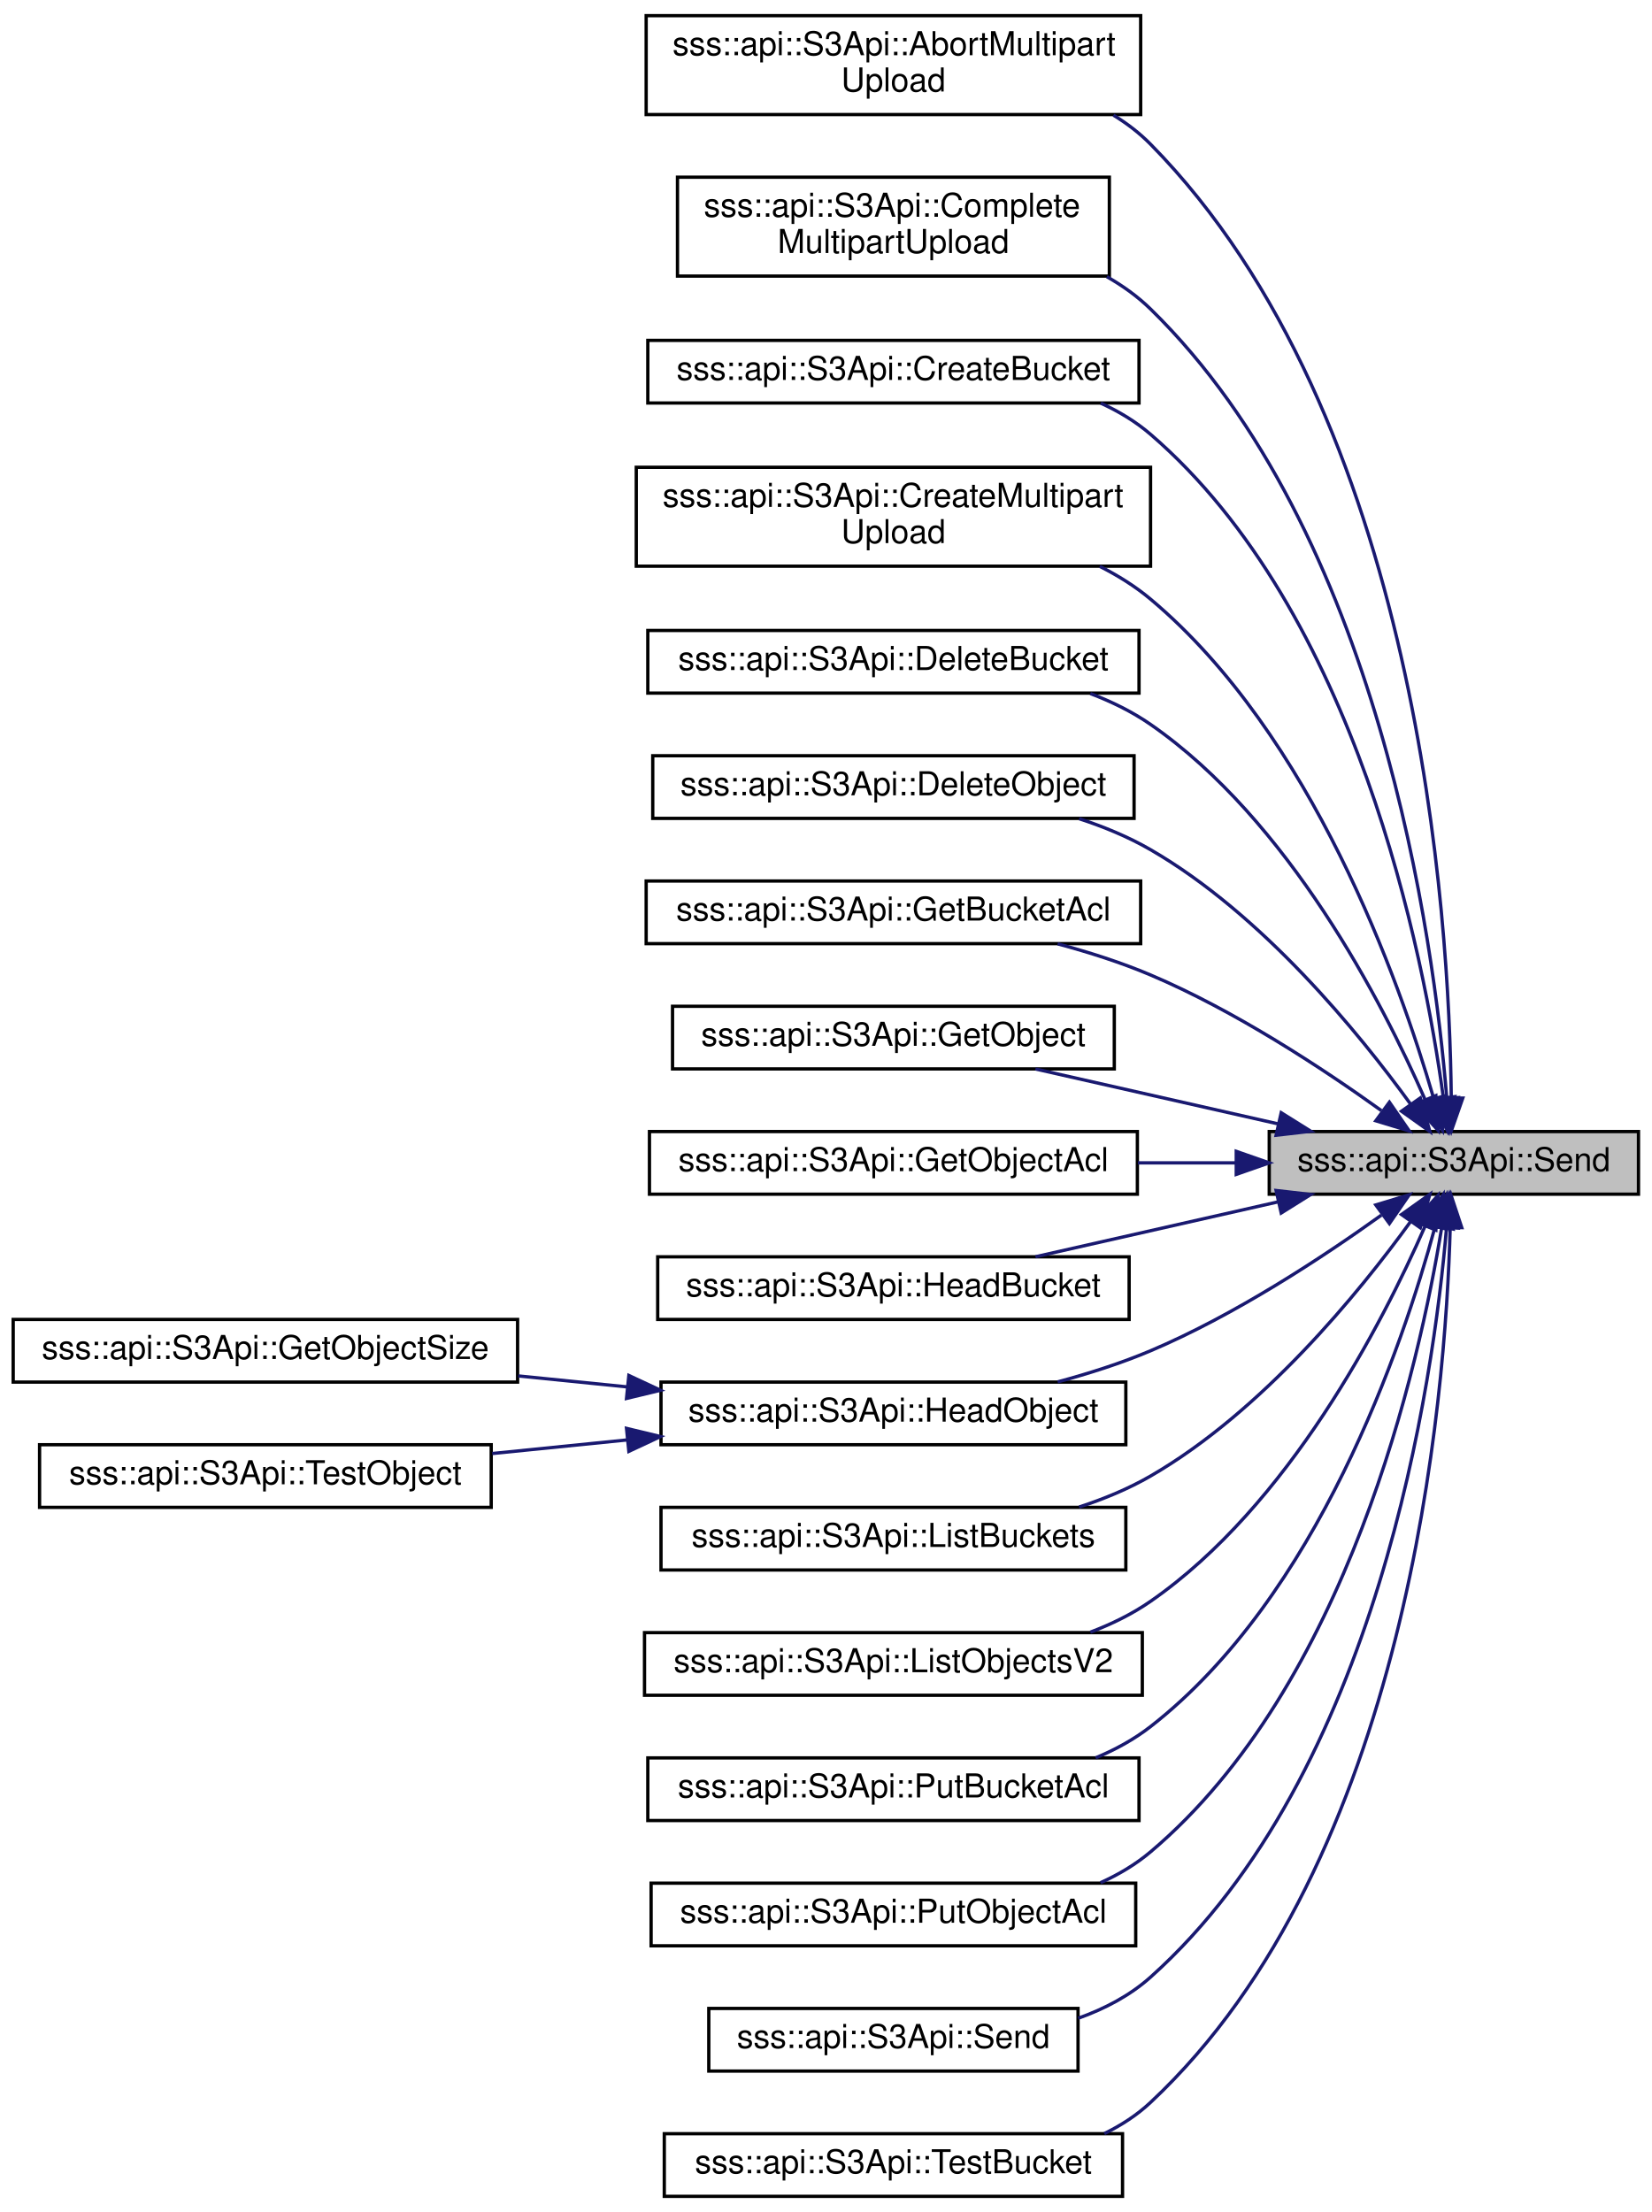
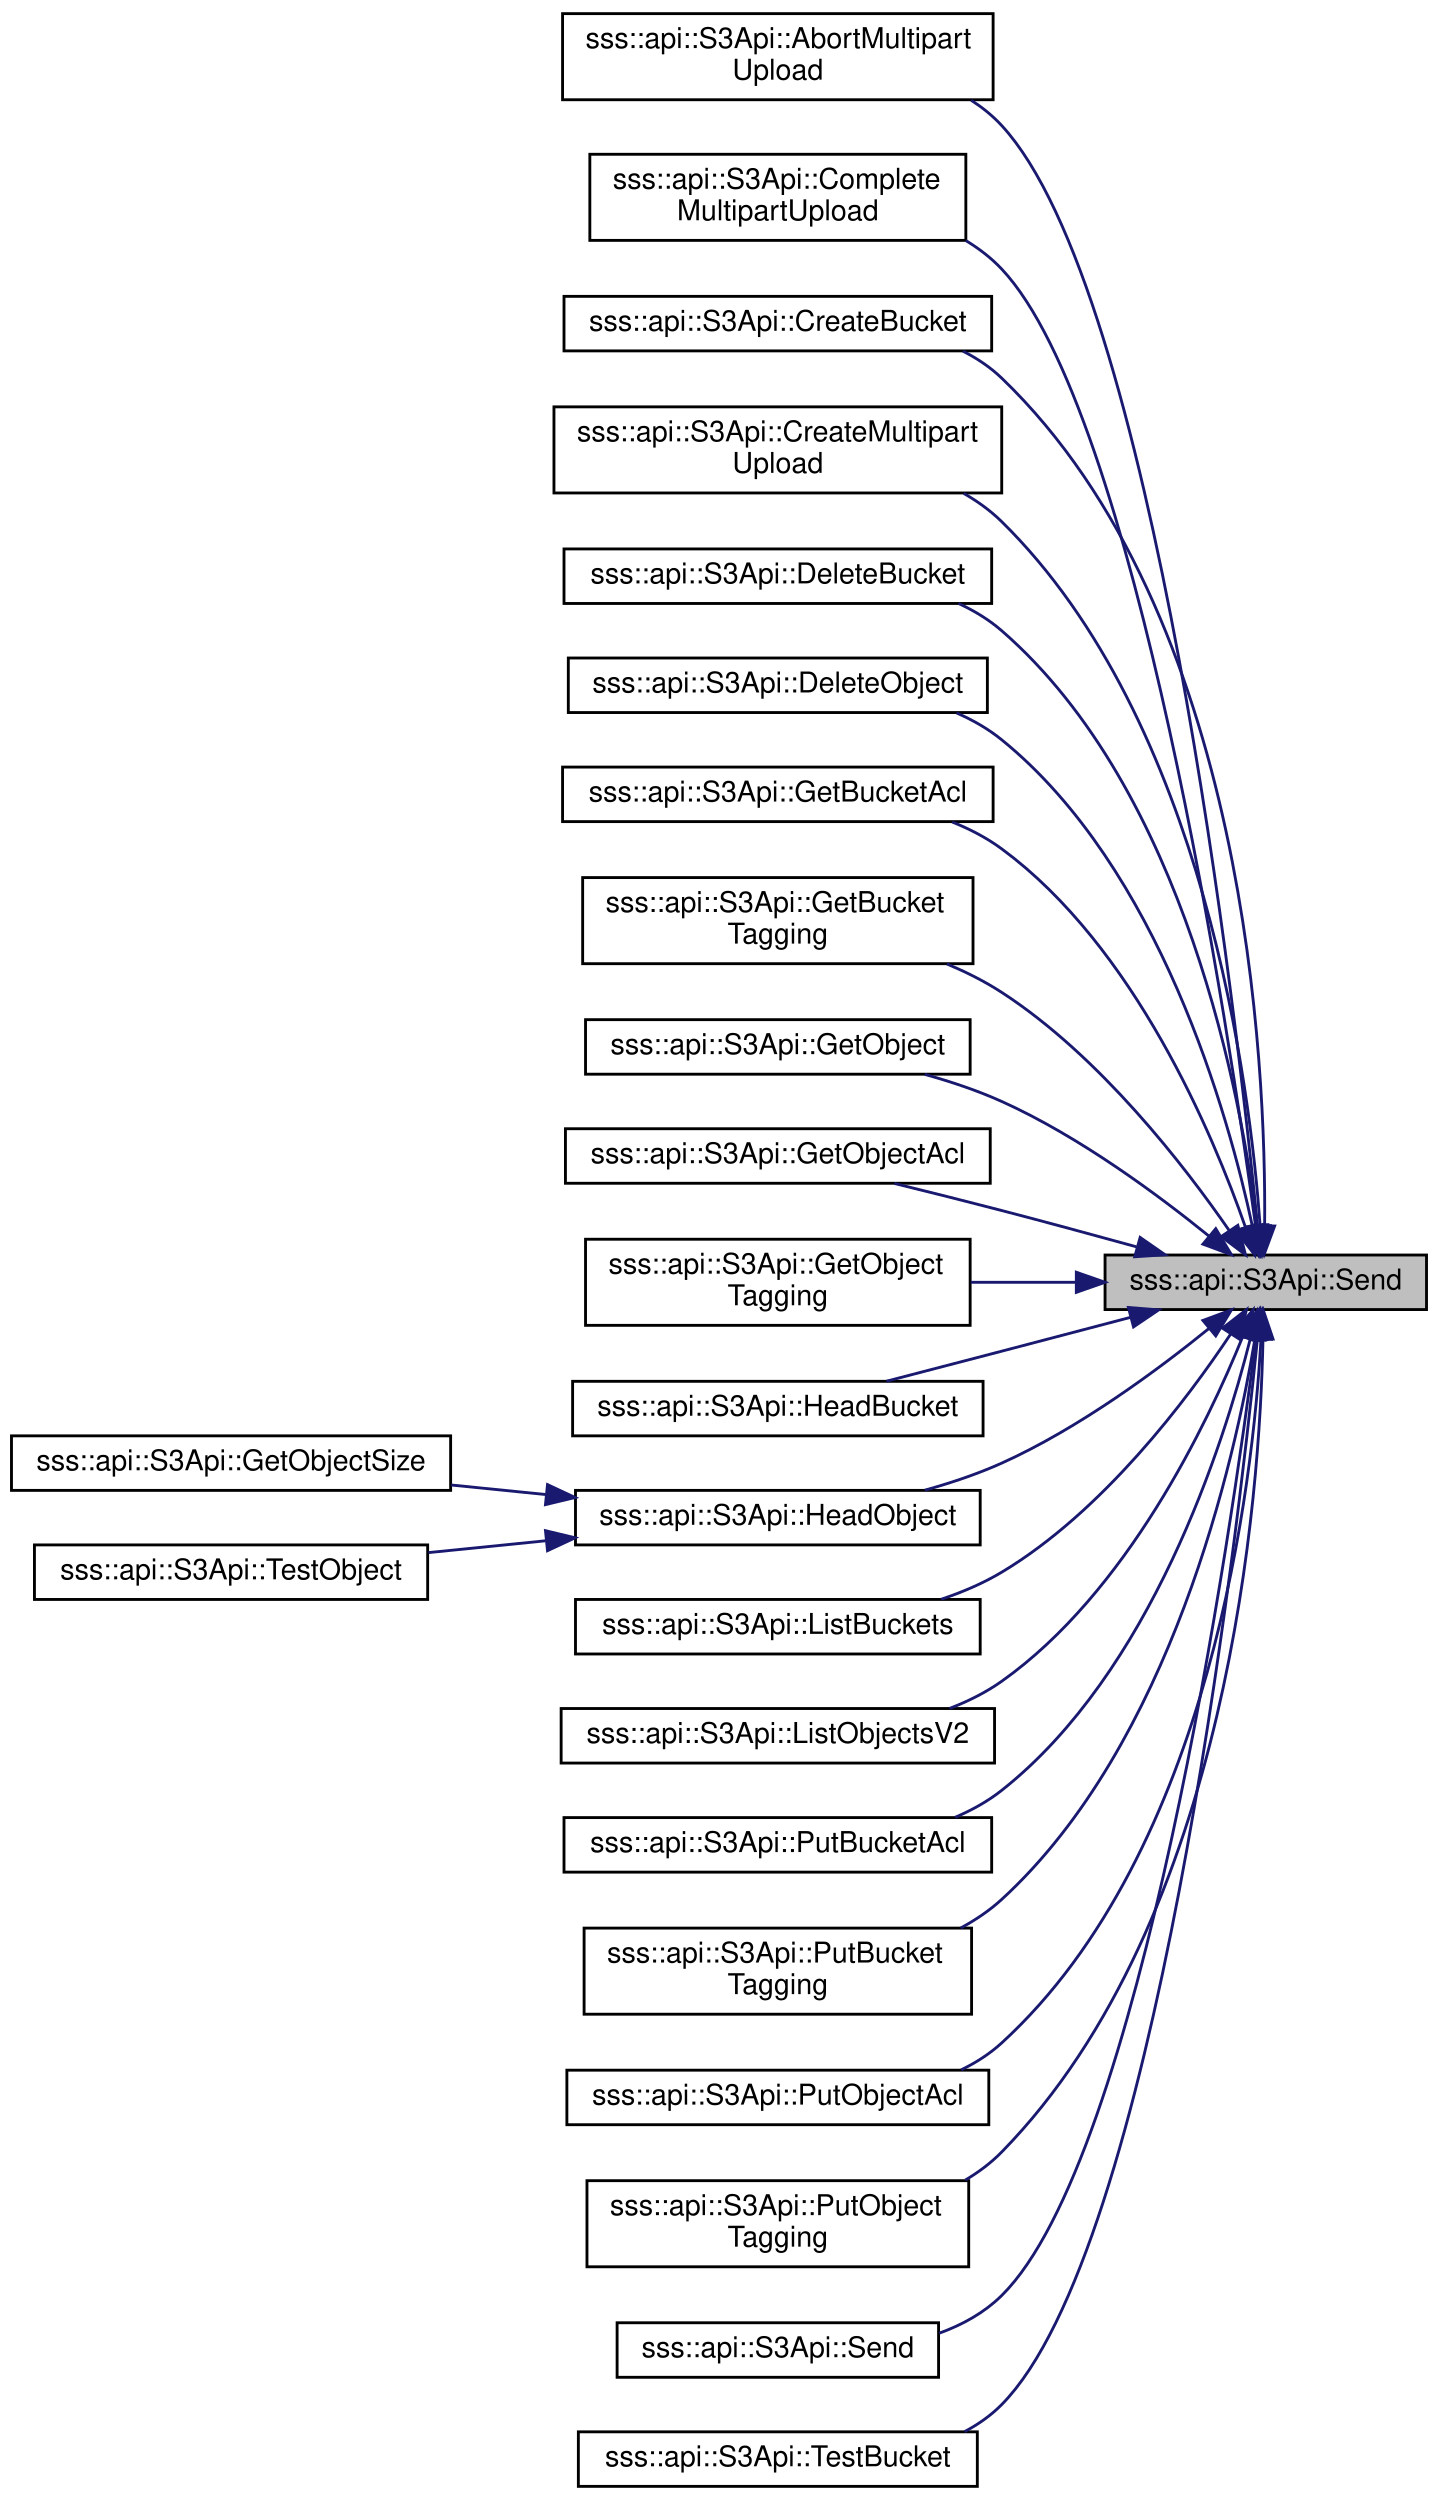
- <svg xmlns="http://www.w3.org/2000/svg" xmlns:xlink="http://www.w3.org/1999/xlink" width="501pt" height="671pt" viewBox="0.00 0.00 501.00 670.50">
-   <g id="graph0" class="graph" transform="scale(1 1) rotate(0) translate(4 666.5)">
+ <svg xmlns="http://www.w3.org/2000/svg" xmlns:xlink="http://www.w3.org/1999/xlink" width="501pt" height="871pt" viewBox="0.00 0.00 501.00 870.50">
+   <g id="graph0" class="graph" transform="scale(1 1) rotate(0) translate(4 866.5)">
    <g id="node1" class="node">
      <g id="a_node1">
        <a xlink:title="Send request.">
-           <polygon fill="#bfbfbf" stroke="black" points="381,-304.5 381,-323.5 493,-323.5 493,-304.5 381,-304.5" />
-           <text text-anchor="middle" x="437" y="-311.5" font-family="Helvetica,sans-Serif" font-size="10.00">sss::api::S3Api::Send</text>
+           <polygon fill="#bfbfbf" stroke="black" points="381,-410.5 381,-429.5 493,-429.5 493,-410.5 381,-410.5" />
+           <text text-anchor="middle" x="437" y="-417.5" font-family="Helvetica,sans-Serif" font-size="10.00">sss::api::S3Api::Send</text>
        </a>
      </g>
    </g>
    <g id="node2" class="node">
      <g id="a_node2">
        <a xlink:href="classsss_1_1api_1_1S3Api.html#a4ea265566c3c4335ec01201cdc4410c6" target="_top" xlink:title="Abort multipart upload.">
-           <polygon fill="none" stroke="black" points="192,-632 192,-662 342,-662 342,-632 192,-632" />
-           <text text-anchor="start" x="200" y="-650" font-family="Helvetica,sans-Serif" font-size="10.00">sss::api::S3Api::AbortMultipart</text>
-           <text text-anchor="middle" x="267" y="-639" font-family="Helvetica,sans-Serif" font-size="10.00">Upload</text>
+           <polygon fill="none" stroke="black" points="192,-832 192,-862 342,-862 342,-832 192,-832" />
+           <text text-anchor="start" x="200" y="-850" font-family="Helvetica,sans-Serif" font-size="10.00">sss::api::S3Api::AbortMultipart</text>
+           <text text-anchor="middle" x="267" y="-839" font-family="Helvetica,sans-Serif" font-size="10.00">Upload</text>
        </a>
      </g>
    </g>
    <g id="edge1" class="edge">
-       <path fill="none" stroke="midnightblue" d="M436.21,-333.96C435.65,-388.28 426.51,-540.2 345,-623 341.66,-626.39 337.85,-629.31 333.75,-631.81" />
-       <polygon fill="midnightblue" stroke="midnightblue" points="439.71,-333.65 436.21,-323.65 432.71,-333.65 439.71,-333.65" />
+       <path fill="none" stroke="midnightblue" d="M434.12,-439.88C426.82,-512.96 398.1,-765.46 345,-823 341.87,-826.4 338.26,-829.31 334.36,-831.82" />
+       <polygon fill="midnightblue" stroke="midnightblue" points="437.62,-440.04 435.11,-429.75 430.65,-439.36 437.62,-440.04" />
    </g>
    <g id="node3" class="node">
      <g id="a_node3">
        <a xlink:href="classsss_1_1api_1_1S3Api.html#a98f999a216121118dd569c7ef0c28ff3" target="_top" xlink:title="Complete multipart upload.">
-           <polygon fill="none" stroke="black" points="201.5,-583 201.5,-613 332.5,-613 332.5,-583 201.5,-583" />
-           <text text-anchor="start" x="209.5" y="-601" font-family="Helvetica,sans-Serif" font-size="10.00">sss::api::S3Api::Complete</text>
-           <text text-anchor="middle" x="267" y="-590" font-family="Helvetica,sans-Serif" font-size="10.00">MultipartUpload</text>
+           <polygon fill="none" stroke="black" points="201.5,-783 201.5,-813 332.5,-813 332.5,-783 201.5,-783" />
+           <text text-anchor="start" x="209.5" y="-801" font-family="Helvetica,sans-Serif" font-size="10.00">sss::api::S3Api::Complete</text>
+           <text text-anchor="middle" x="267" y="-790" font-family="Helvetica,sans-Serif" font-size="10.00">MultipartUpload</text>
        </a>
      </g>
    </g>
    <g id="edge2" class="edge">
-       <path fill="none" stroke="midnightblue" d="M434.83,-333.84C430.92,-381.86 414.31,-505.33 345,-573 341.08,-576.83 336.56,-580.07 331.73,-582.82" />
-       <polygon fill="midnightblue" stroke="midnightblue" points="438.34,-333.8 435.56,-323.58 431.36,-333.31 438.34,-333.8" />
+       <path fill="none" stroke="midnightblue" d="M433.46,-439.51C424.42,-506.12 391.82,-723.2 345,-773 341.34,-776.89 337.07,-780.18 332.46,-782.95" />
+       <polygon fill="midnightblue" stroke="midnightblue" points="436.94,-439.9 434.79,-429.52 430,-438.97 436.94,-439.9" />
    </g>
    <g id="node4" class="node">
      <g id="a_node4">
        <a xlink:href="classsss_1_1api_1_1S3Api.html#ad890bd1ecfc978df24b2c3ed641e4081" target="_top" xlink:title="Create bucket.">
-           <polygon fill="none" stroke="black" points="192.5,-544.5 192.5,-563.5 341.5,-563.5 341.5,-544.5 192.5,-544.5" />
-           <text text-anchor="middle" x="267" y="-551.5" font-family="Helvetica,sans-Serif" font-size="10.00">sss::api::S3Api::CreateBucket</text>
+           <polygon fill="none" stroke="black" points="192.5,-744.5 192.5,-763.5 341.5,-763.5 341.5,-744.5 192.5,-744.5" />
+           <text text-anchor="middle" x="267" y="-751.5" font-family="Helvetica,sans-Serif" font-size="10.00">sss::api::S3Api::CreateBucket</text>
        </a>
      </g>
    </g>
    <g id="edge3" class="edge">
-       <path fill="none" stroke="midnightblue" d="M433.8,-333.84C427.89,-377.25 407.63,-481.06 345,-535 340.51,-538.86 335.36,-541.97 329.9,-544.45" />
-       <polygon fill="midnightblue" stroke="midnightblue" points="437.29,-334.09 435.06,-323.73 430.35,-333.22 437.29,-334.09" />
+       <path fill="none" stroke="midnightblue" d="M436.6,-439.89C437.12,-495.29 430.62,-652.68 345,-735 341.03,-738.82 336.42,-741.91 331.47,-744.4" />
+       <polygon fill="midnightblue" stroke="midnightblue" points="440.09,-439.61 436.41,-429.68 433.1,-439.74 440.09,-439.61" />
    </g>
    <g id="node5" class="node">
      <g id="a_node5">
        <a xlink:href="classsss_1_1api_1_1S3Api.html#a1796fafda3d90a4292a611ce1999433b" target="_top" xlink:title="Create multipart upload.">
-           <polygon fill="none" stroke="black" points="189,-495 189,-525 345,-525 345,-495 189,-495" />
-           <text text-anchor="start" x="197" y="-513" font-family="Helvetica,sans-Serif" font-size="10.00">sss::api::S3Api::CreateMultipart</text>
-           <text text-anchor="middle" x="267" y="-502" font-family="Helvetica,sans-Serif" font-size="10.00">Upload</text>
+           <polygon fill="none" stroke="black" points="189,-695 189,-725 345,-725 345,-695 189,-695" />
+           <text text-anchor="start" x="197" y="-713" font-family="Helvetica,sans-Serif" font-size="10.00">sss::api::S3Api::CreateMultipart</text>
+           <text text-anchor="middle" x="267" y="-702" font-family="Helvetica,sans-Serif" font-size="10.00">Upload</text>
        </a>
      </g>
    </g>
    <g id="edge4" class="edge">
-       <path fill="none" stroke="midnightblue" d="M430.8,-333.83C420.48,-369.33 394.06,-443.86 345,-485 340.37,-488.88 335.12,-492.17 329.6,-494.94" />
-       <polygon fill="midnightblue" stroke="midnightblue" points="434.29,-334.34 433.59,-323.77 427.55,-332.47 434.29,-334.34" />
+       <path fill="none" stroke="midnightblue" d="M435.03,-439.65C431.55,-488.29 415.8,-615.38 345,-685 341.09,-688.84 336.59,-692.1 331.76,-694.85" />
+       <polygon fill="midnightblue" stroke="midnightblue" points="438.53,-439.73 435.65,-429.54 431.54,-439.3 438.53,-439.73" />
    </g>
    <g id="node6" class="node">
      <g id="a_node6">
        <a xlink:href="classsss_1_1api_1_1S3Api.html#a3d63825d1916e4ba3ca13122c7660603" target="_top" xlink:title="Delete bucket.">
-           <polygon fill="none" stroke="black" points="192.5,-456.5 192.5,-475.5 341.5,-475.5 341.5,-456.5 192.5,-456.5" />
-           <text text-anchor="middle" x="267" y="-463.5" font-family="Helvetica,sans-Serif" font-size="10.00">sss::api::S3Api::DeleteBucket</text>
+           <polygon fill="none" stroke="black" points="192.5,-656.5 192.5,-675.5 341.5,-675.5 341.5,-656.5 192.5,-656.5" />
+           <text text-anchor="middle" x="267" y="-663.5" font-family="Helvetica,sans-Serif" font-size="10.00">sss::api::S3Api::DeleteBucket</text>
        </a>
      </g>
    </g>
    <g id="edge5" class="edge">
-       <path fill="none" stroke="midnightblue" d="M428.2,-333.36C415.36,-362.65 386.98,-417.89 345,-447 339.46,-450.84 333.21,-453.91 326.74,-456.36" />
-       <polygon fill="midnightblue" stroke="midnightblue" points="431.55,-334.41 432.22,-323.84 425.1,-331.69 431.55,-334.41" />
+       <path fill="none" stroke="midnightblue" d="M434.08,-439.48C428.68,-483.49 409.25,-591.13 345,-647 340.53,-650.88 335.39,-654 329.93,-656.5" />
+       <polygon fill="midnightblue" stroke="midnightblue" points="437.57,-439.83 435.2,-429.51 430.61,-439.06 437.57,-439.83" />
    </g>
    <g id="node7" class="node">
      <g id="a_node7">
        <a xlink:href="classsss_1_1api_1_1S3Api.html#a14a75f15eb71fbba8639673100768b67" target="_top" xlink:title="Delete object.">
-           <polygon fill="none" stroke="black" points="194,-418.5 194,-437.5 340,-437.5 340,-418.5 194,-418.5" />
-           <text text-anchor="middle" x="267" y="-425.5" font-family="Helvetica,sans-Serif" font-size="10.00">sss::api::S3Api::DeleteObject</text>
+           <polygon fill="none" stroke="black" points="194,-618.5 194,-637.5 340,-637.5 340,-618.5 194,-618.5" />
+           <text text-anchor="middle" x="267" y="-625.5" font-family="Helvetica,sans-Serif" font-size="10.00">sss::api::S3Api::DeleteObject</text>
        </a>
      </g>
    </g>
    <g id="edge6" class="edge">
-       <path fill="none" stroke="midnightblue" d="M423.88,-331.81C408.22,-353.42 378.91,-389.39 345,-409 338.33,-412.86 330.89,-415.94 323.34,-418.4" />
-       <polygon fill="midnightblue" stroke="midnightblue" points="426.83,-333.7 429.73,-323.52 421.11,-329.67 426.83,-333.7" />
+       <path fill="none" stroke="midnightblue" d="M432.32,-439.59C424.02,-478.21 400.07,-564.29 345,-609 340.3,-612.82 334.94,-615.89 329.28,-618.35" />
+       <polygon fill="midnightblue" stroke="midnightblue" points="435.79,-440.12 434.34,-429.63 428.93,-438.73 435.79,-440.12" />
    </g>
    <g id="node8" class="node">
      <g id="a_node8">
        <a xlink:href="classsss_1_1api_1_1S3Api.html#a3b53152bf39143843a4033aa4a1b3fa0" target="_top" xlink:title=" ">
-           <polygon fill="none" stroke="black" points="192,-380.5 192,-399.5 342,-399.5 342,-380.5 192,-380.5" />
-           <text text-anchor="middle" x="267" y="-387.5" font-family="Helvetica,sans-Serif" font-size="10.00">sss::api::S3Api::GetBucketAcl</text>
+           <polygon fill="none" stroke="black" points="192,-580.5 192,-599.5 342,-599.5 342,-580.5 192,-580.5" />
+           <text text-anchor="middle" x="267" y="-587.5" font-family="Helvetica,sans-Serif" font-size="10.00">sss::api::S3Api::GetBucketAcl</text>
        </a>
      </g>
    </g>
    <g id="edge7" class="edge">
-       <path fill="none" stroke="midnightblue" d="M415.01,-329.86C397.22,-342.63 370.58,-360.16 345,-371 336.13,-374.76 326.35,-377.88 316.82,-380.44" />
-       <polygon fill="midnightblue" stroke="midnightblue" points="417.45,-332.41 423.46,-323.69 413.32,-326.76 417.45,-332.41" />
+       <path fill="none" stroke="midnightblue" d="M429.91,-439.19C418.62,-471.58 391.26,-536.9 345,-571 339.79,-574.84 333.9,-577.91 327.75,-580.36" />
+       <polygon fill="midnightblue" stroke="midnightblue" points="433.28,-440.16 433.13,-429.56 426.64,-437.94 433.28,-440.16" />
    </g>
    <g id="node9" class="node">
      <g id="a_node9">
-         <a xlink:href="classsss_1_1api_1_1S3Api.html#af61465d92c0a94aa82ae863fc2a776a0" target="_top" xlink:title="Download object data.">
-           <polygon fill="none" stroke="black" points="200,-342.5 200,-361.5 334,-361.5 334,-342.5 200,-342.5" />
-           <text text-anchor="middle" x="267" y="-349.5" font-family="Helvetica,sans-Serif" font-size="10.00">sss::api::S3Api::GetObject</text>
+         <a xlink:href="classsss_1_1api_1_1S3Api.html#afdb9997dfbd29512cbfe8da9f0028cf8" target="_top" xlink:title="Return bucket tags.">
+           <polygon fill="none" stroke="black" points="199,-531 199,-561 335,-561 335,-531 199,-531" />
+           <text text-anchor="start" x="207" y="-549" font-family="Helvetica,sans-Serif" font-size="10.00">sss::api::S3Api::GetBucket</text>
+           <text text-anchor="middle" x="267" y="-538" font-family="Helvetica,sans-Serif" font-size="10.00">Tagging</text>
        </a>
      </g>
    </g>
    <g id="edge8" class="edge">
-       <path fill="none" stroke="midnightblue" d="M383.72,-325.82C360.04,-331.18 332.41,-337.43 310.09,-342.48" />
-       <polygon fill="midnightblue" stroke="midnightblue" points="384.63,-329.21 393.61,-323.59 383.08,-322.38 384.63,-329.21" />
+       <path fill="none" stroke="midnightblue" d="M424.35,-437.9C408.82,-460.4 379.28,-498.75 345,-521 339.11,-524.83 332.58,-528.11 325.88,-530.92" />
+       <polygon fill="midnightblue" stroke="midnightblue" points="427.26,-439.84 429.94,-429.59 421.45,-435.93 427.26,-439.84" />
    </g>
    <g id="node10" class="node">
      <g id="a_node10">
-         <a xlink:href="classsss_1_1api_1_1S3Api.html#ae548966dc38f328fc45ee1500f5caf5b" target="_top" xlink:title="Return bucket's Access Control List.">
-           <polygon fill="none" stroke="black" points="193,-304.5 193,-323.5 341,-323.5 341,-304.5 193,-304.5" />
-           <text text-anchor="middle" x="267" y="-311.5" font-family="Helvetica,sans-Serif" font-size="10.00">sss::api::S3Api::GetObjectAcl</text>
+         <a xlink:href="classsss_1_1api_1_1S3Api.html#af61465d92c0a94aa82ae863fc2a776a0" target="_top" xlink:title="Download object data.">
+           <polygon fill="none" stroke="black" points="200,-492.5 200,-511.5 334,-511.5 334,-492.5 200,-492.5" />
+           <text text-anchor="middle" x="267" y="-499.5" font-family="Helvetica,sans-Serif" font-size="10.00">sss::api::S3Api::GetObject</text>
        </a>
      </g>
    </g>
    <g id="edge9" class="edge">
-       <path fill="none" stroke="midnightblue" d="M370.97,-314C361.2,-314 351.08,-314 341.16,-314" />
-       <polygon fill="midnightblue" stroke="midnightblue" points="370.99,-317.5 380.99,-314 370.99,-310.5 370.99,-317.5" />
+       <path fill="none" stroke="midnightblue" d="M417.25,-436.05C399.67,-450.32 372.09,-470.78 345,-483 336.59,-486.79 327.31,-489.9 318.19,-492.43" />
+       <polygon fill="midnightblue" stroke="midnightblue" points="419.57,-438.68 425.04,-429.6 415.1,-433.29 419.57,-438.68" />
    </g>
    <g id="node11" class="node">
      <g id="a_node11">
-         <a xlink:href="classsss_1_1api_1_1S3Api.html#aa4a2b1cc2c89a52d1aa89e571b785db2" target="_top" xlink:title=" ">
-           <polygon fill="none" stroke="black" points="195.5,-266.5 195.5,-285.5 338.5,-285.5 338.5,-266.5 195.5,-266.5" />
-           <text text-anchor="middle" x="267" y="-273.5" font-family="Helvetica,sans-Serif" font-size="10.00">sss::api::S3Api::HeadBucket</text>
+         <a xlink:href="classsss_1_1api_1_1S3Api.html#ae548966dc38f328fc45ee1500f5caf5b" target="_top" xlink:title="Return bucket's Access Control List.">
+           <polygon fill="none" stroke="black" points="193,-454.5 193,-473.5 341,-473.5 341,-454.5 193,-454.5" />
+           <text text-anchor="middle" x="267" y="-461.5" font-family="Helvetica,sans-Serif" font-size="10.00">sss::api::S3Api::GetObjectAcl</text>
        </a>
      </g>
    </g>
    <g id="edge10" class="edge">
-       <path fill="none" stroke="midnightblue" d="M383.72,-302.18C360.04,-296.82 332.41,-290.57 310.09,-285.52" />
-       <polygon fill="midnightblue" stroke="midnightblue" points="383.08,-305.62 393.61,-304.41 384.63,-298.79 383.08,-305.62" />
+       <path fill="none" stroke="midnightblue" d="M391.95,-432.35C377.06,-436.46 360.33,-441 345,-445 332.88,-448.16 319.64,-451.48 307.62,-454.43" />
+       <polygon fill="midnightblue" stroke="midnightblue" points="393.22,-435.63 401.92,-429.59 391.35,-428.89 393.22,-435.63" />
    </g>
    <g id="node12" class="node">
      <g id="a_node12">
+         <a xlink:href="classsss_1_1api_1_1S3Api.html#aceb12e50a72a7b9b3ca460c23671c586" target="_top" xlink:title="Return object tags.">
+           <polygon fill="none" stroke="black" points="200,-405 200,-435 334,-435 334,-405 200,-405" />
+           <text text-anchor="start" x="208" y="-423" font-family="Helvetica,sans-Serif" font-size="10.00">sss::api::S3Api::GetObject</text>
+           <text text-anchor="middle" x="267" y="-412" font-family="Helvetica,sans-Serif" font-size="10.00">Tagging</text>
+         </a>
+       </g>
+     </g>
+     <g id="edge11" class="edge">
+       <path fill="none" stroke="midnightblue" d="M370.66,-420C358.71,-420 346.23,-420 334.26,-420" />
+       <polygon fill="midnightblue" stroke="midnightblue" points="370.99,-423.5 380.99,-420 370.99,-416.5 370.99,-423.5" />
+     </g>
+     <g id="node13" class="node">
+       <g id="a_node13">
+         <a xlink:href="classsss_1_1api_1_1S3Api.html#aa4a2b1cc2c89a52d1aa89e571b785db2" target="_top" xlink:title=" ">
+           <polygon fill="none" stroke="black" points="195.5,-366.5 195.5,-385.5 338.5,-385.5 338.5,-366.5 195.5,-366.5" />
+           <text text-anchor="middle" x="267" y="-373.5" font-family="Helvetica,sans-Serif" font-size="10.00">sss::api::S3Api::HeadBucket</text>
+         </a>
+       </g>
+     </g>
+     <g id="edge12" class="edge">
+       <path fill="none" stroke="midnightblue" d="M390.01,-407.83C375.6,-404.03 359.64,-399.83 345,-396 331.91,-392.57 317.55,-388.84 304.82,-385.53" />
+       <polygon fill="midnightblue" stroke="midnightblue" points="389.14,-411.22 399.7,-410.39 390.92,-404.46 389.14,-411.22" />
+     </g>
+     <g id="node14" class="node">
+       <g id="a_node14">
        <a xlink:href="classsss_1_1api_1_1S3Api.html#abc84a71b9a88b81afaa353ad17a91d22" target="_top" xlink:title="Send HeadObject request.">
-           <polygon fill="none" stroke="black" points="196.5,-228.5 196.5,-247.5 337.5,-247.5 337.5,-228.5 196.5,-228.5" />
-           <text text-anchor="middle" x="267" y="-235.5" font-family="Helvetica,sans-Serif" font-size="10.00">sss::api::S3Api::HeadObject</text>
-         </a>
-       </g>
-     </g>
-     <g id="edge11" class="edge">
-       <path fill="none" stroke="midnightblue" d="M415.01,-298.14C397.22,-285.37 370.58,-267.84 345,-257 336.13,-253.24 326.35,-250.12 316.82,-247.56" />
-       <polygon fill="midnightblue" stroke="midnightblue" points="413.32,-301.24 423.46,-304.31 417.45,-295.59 413.32,-301.24" />
-     </g>
-     <g id="node15" class="node">
-       <g id="a_node15">
-         <a xlink:href="classsss_1_1api_1_1S3Api.html#a81e30673c06b609a2ee6e6bfd9130ca6" target="_top" xlink:title="List buckets.">
-           <polygon fill="none" stroke="black" points="196.5,-190.5 196.5,-209.5 337.5,-209.5 337.5,-190.5 196.5,-190.5" />
-           <text text-anchor="middle" x="267" y="-197.5" font-family="Helvetica,sans-Serif" font-size="10.00">sss::api::S3Api::ListBuckets</text>
-         </a>
-       </g>
-     </g>
-     <g id="edge14" class="edge">
-       <path fill="none" stroke="midnightblue" d="M423.88,-296.19C408.22,-274.58 378.91,-238.61 345,-219 338.33,-215.14 330.89,-212.06 323.34,-209.6" />
-       <polygon fill="midnightblue" stroke="midnightblue" points="421.11,-298.33 429.73,-304.48 426.83,-294.3 421.11,-298.33" />
-     </g>
-     <g id="node16" class="node">
-       <g id="a_node16">
-         <a xlink:href="classsss_1_1api_1_1S3Api.html#a3f00f611cd210a58ac6e8c0555984433" target="_top" xlink:title="List objects by sending a ListObjectsV2 request.">
-           <polygon fill="none" stroke="black" points="191.5,-152.5 191.5,-171.5 342.5,-171.5 342.5,-152.5 191.5,-152.5" />
-           <text text-anchor="middle" x="267" y="-159.5" font-family="Helvetica,sans-Serif" font-size="10.00">sss::api::S3Api::ListObjectsV2</text>
-         </a>
-       </g>
-     </g>
-     <g id="edge15" class="edge">
-       <path fill="none" stroke="midnightblue" d="M428.2,-294.64C415.36,-265.35 386.98,-210.11 345,-181 339.46,-177.16 333.21,-174.09 326.74,-171.64" />
-       <polygon fill="midnightblue" stroke="midnightblue" points="425.1,-296.31 432.22,-304.16 431.55,-293.59 425.1,-296.31" />
+           <polygon fill="none" stroke="black" points="196.5,-328.5 196.5,-347.5 337.5,-347.5 337.5,-328.5 196.5,-328.5" />
+           <text text-anchor="middle" x="267" y="-335.5" font-family="Helvetica,sans-Serif" font-size="10.00">sss::api::S3Api::HeadObject</text>
+         </a>
+       </g>
+     </g>
+     <g id="edge13" class="edge">
+       <path fill="none" stroke="midnightblue" d="M417.25,-403.95C399.67,-389.68 372.09,-369.22 345,-357 336.59,-353.21 327.31,-350.1 318.19,-347.57" />
+       <polygon fill="midnightblue" stroke="midnightblue" points="415.1,-406.71 425.04,-410.4 419.57,-401.32 415.1,-406.71" />
    </g>
    <g id="node17" class="node">
      <g id="a_node17">
-         <a xlink:href="classsss_1_1api_1_1S3Api.html#aa35e9b1cc7661cd9bb0d5f2de6cbbc7d" target="_top" xlink:title="Set Access Control Policy for bucket.">
-           <polygon fill="none" stroke="black" points="192.5,-114.5 192.5,-133.5 341.5,-133.5 341.5,-114.5 192.5,-114.5" />
-           <text text-anchor="middle" x="267" y="-121.5" font-family="Helvetica,sans-Serif" font-size="10.00">sss::api::S3Api::PutBucketAcl</text>
+         <a xlink:href="classsss_1_1api_1_1S3Api.html#a81e30673c06b609a2ee6e6bfd9130ca6" target="_top" xlink:title="List buckets.">
+           <polygon fill="none" stroke="black" points="196.5,-290.5 196.5,-309.5 337.5,-309.5 337.5,-290.5 196.5,-290.5" />
+           <text text-anchor="middle" x="267" y="-297.5" font-family="Helvetica,sans-Serif" font-size="10.00">sss::api::S3Api::ListBuckets</text>
        </a>
      </g>
    </g>
    <g id="edge16" class="edge">
-       <path fill="none" stroke="midnightblue" d="M431.22,-294.33C421.47,-258.47 395.75,-182.54 345,-143 340,-139.11 334.32,-136 328.35,-133.52" />
-       <polygon fill="midnightblue" stroke="midnightblue" points="427.95,-295.66 433.84,-304.46 434.73,-293.91 427.95,-295.66" />
+       <path fill="none" stroke="midnightblue" d="M424.82,-402.06C409.62,-379.19 380.24,-340.11 345,-319 338.5,-315.11 331.24,-312.01 323.85,-309.55" />
+       <polygon fill="midnightblue" stroke="midnightblue" points="421.91,-404 430.28,-410.49 427.79,-400.2 421.91,-404" />
    </g>
    <g id="node18" class="node">
      <g id="a_node18">
-         <a xlink:href="classsss_1_1api_1_1S3Api.html#a2cc08fb777cfc4d24c40bea1cde967e7" target="_top" xlink:title="Set Access Control Policy.">
-           <polygon fill="none" stroke="black" points="193.5,-76.5 193.5,-95.5 340.5,-95.5 340.5,-76.5 193.5,-76.5" />
-           <text text-anchor="middle" x="267" y="-83.5" font-family="Helvetica,sans-Serif" font-size="10.00">sss::api::S3Api::PutObjectAcl</text>
+         <a xlink:href="classsss_1_1api_1_1S3Api.html#a3f00f611cd210a58ac6e8c0555984433" target="_top" xlink:title="List objects by sending a ListObjectsV2 request.">
+           <polygon fill="none" stroke="black" points="191.5,-252.5 191.5,-271.5 342.5,-271.5 342.5,-252.5 191.5,-252.5" />
+           <text text-anchor="middle" x="267" y="-259.5" font-family="Helvetica,sans-Serif" font-size="10.00">sss::api::S3Api::ListObjectsV2</text>
        </a>
      </g>
    </g>
    <g id="edge17" class="edge">
-       <path fill="none" stroke="midnightblue" d="M433.31,-294.37C426.54,-252.79 404.84,-155.51 345,-105 340.48,-101.18 335.3,-98.11 329.82,-95.64" />
-       <polygon fill="midnightblue" stroke="midnightblue" points="429.86,-294.96 434.81,-304.33 436.78,-293.91 429.86,-294.96" />
+       <path fill="none" stroke="midnightblue" d="M428.96,-401.06C416.72,-370.81 388.58,-311.88 345,-281 339.5,-277.1 333.28,-274 326.82,-271.53" />
+       <polygon fill="midnightblue" stroke="midnightblue" points="425.74,-402.42 432.63,-410.47 432.26,-399.88 425.74,-402.42" />
    </g>
    <g id="node19" class="node">
      <g id="a_node19">
+         <a xlink:href="classsss_1_1api_1_1S3Api.html#aa35e9b1cc7661cd9bb0d5f2de6cbbc7d" target="_top" xlink:title="Set Access Control Policy for bucket.">
+           <polygon fill="none" stroke="black" points="192.5,-214.5 192.5,-233.5 341.5,-233.5 341.5,-214.5 192.5,-214.5" />
+           <text text-anchor="middle" x="267" y="-221.5" font-family="Helvetica,sans-Serif" font-size="10.00">sss::api::S3Api::PutBucketAcl</text>
+         </a>
+       </g>
+     </g>
+     <g id="edge18" class="edge">
+       <path fill="none" stroke="midnightblue" d="M431.56,-400.13C422.24,-363.24 397.08,-284.17 345,-243 340.14,-239.16 334.61,-236.08 328.79,-233.61" />
+       <polygon fill="midnightblue" stroke="midnightblue" points="428.22,-401.23 433.95,-410.14 435.03,-399.6 428.22,-401.23" />
+     </g>
+     <g id="node20" class="node">
+       <g id="a_node20">
+         <a xlink:href="classsss_1_1api_1_1S3Api.html#ae0b480d21933d41f7ca992ca5abe3091" target="_top" xlink:title=" ">
+           <polygon fill="none" stroke="black" points="199.5,-165 199.5,-195 334.5,-195 334.5,-165 199.5,-165" />
+           <text text-anchor="start" x="207.5" y="-183" font-family="Helvetica,sans-Serif" font-size="10.00">sss::api::S3Api::PutBucket</text>
+           <text text-anchor="middle" x="267" y="-172" font-family="Helvetica,sans-Serif" font-size="10.00">Tagging</text>
+         </a>
+       </g>
+     </g>
+     <g id="edge19" class="edge">
+       <path fill="none" stroke="midnightblue" d="M433.2,-400.16C426.21,-358.05 404.11,-259.2 345,-205 340.75,-201.11 335.89,-197.82 330.72,-195.04" />
+       <polygon fill="midnightblue" stroke="midnightblue" points="429.77,-400.88 434.76,-410.23 436.68,-399.81 429.77,-400.88" />
+     </g>
+     <g id="node21" class="node">
+       <g id="a_node21">
+         <a xlink:href="classsss_1_1api_1_1S3Api.html#a2cc08fb777cfc4d24c40bea1cde967e7" target="_top" xlink:title="Set Access Control Policy.">
+           <polygon fill="none" stroke="black" points="193.5,-126.5 193.5,-145.5 340.5,-145.5 340.5,-126.5 193.5,-126.5" />
+           <text text-anchor="middle" x="267" y="-133.5" font-family="Helvetica,sans-Serif" font-size="10.00">sss::api::S3Api::PutObjectAcl</text>
+         </a>
+       </g>
+     </g>
+     <g id="edge20" class="edge">
+       <path fill="none" stroke="midnightblue" d="M435.33,-400.03C432.55,-350.66 418.26,-222.03 345,-155 340.83,-151.19 336.03,-148.11 330.89,-145.63" />
+       <polygon fill="midnightblue" stroke="midnightblue" points="431.85,-400.47 435.8,-410.3 438.84,-400.15 431.85,-400.47" />
+     </g>
+     <g id="node22" class="node">
+       <g id="a_node22">
+         <a xlink:href="classsss_1_1api_1_1S3Api.html#ac098e2619080dde98a75b71af8f66eef" target="_top" xlink:title="Set object tags.">
+           <polygon fill="none" stroke="black" points="200.5,-77 200.5,-107 333.5,-107 333.5,-77 200.5,-77" />
+           <text text-anchor="start" x="208.5" y="-95" font-family="Helvetica,sans-Serif" font-size="10.00">sss::api::S3Api::PutObject</text>
+           <text text-anchor="middle" x="267" y="-84" font-family="Helvetica,sans-Serif" font-size="10.00">Tagging</text>
+         </a>
+       </g>
+     </g>
+     <g id="edge21" class="edge">
+       <path fill="none" stroke="midnightblue" d="M436.02,-400.11C434.96,-346.64 424.61,-198.4 345,-117 341.27,-113.18 336.94,-109.95 332.29,-107.2" />
+       <polygon fill="midnightblue" stroke="midnightblue" points="432.52,-400.32 436.12,-410.28 439.52,-400.24 432.52,-400.32" />
+     </g>
+     <g id="node23" class="node">
+       <g id="a_node23">
        <a xlink:href="classsss_1_1api_1_1S3Api.html#a0473917e4d25a4a6fca40d097e4299d6" target="_top" xlink:title=" ">
          <polygon fill="none" stroke="black" points="211,-38.5 211,-57.5 323,-57.5 323,-38.5 211,-38.5" />
          <text text-anchor="middle" x="267" y="-45.5" font-family="Helvetica,sans-Serif" font-size="10.00">sss::api::S3Api::Send</text>
        </a>
      </g>
    </g>
-     <g id="edge18" class="edge">
-       <path fill="none" stroke="midnightblue" d="M434.79,-294.43C430.81,-247.67 414.06,-128.79 345,-67 338.74,-61.4 331.09,-57.39 323.07,-54.53" />
-       <polygon fill="midnightblue" stroke="midnightblue" points="431.3,-294.73 435.54,-304.45 438.29,-294.22 431.3,-294.73" />
-     </g>
-     <g id="node20" class="node">
-       <g id="a_node20">
+     <g id="edge22" class="edge">
+       <path fill="none" stroke="midnightblue" d="M433.59,-400.36C424.97,-333.34 393.58,-115.08 345,-67 338.93,-60.99 331.29,-56.78 323.18,-53.85" />
+       <polygon fill="midnightblue" stroke="midnightblue" points="430.13,-400.93 434.85,-410.42 437.08,-400.06 430.13,-400.93" />
+     </g>
+     <g id="node24" class="node">
+       <g id="a_node24">
        <a xlink:href="classsss_1_1api_1_1S3Api.html#a23223ee1fb701c55af2d942dbf261ae2" target="_top" xlink:title="Check if bucket exist.">
          <polygon fill="none" stroke="black" points="197.5,-0.5 197.5,-19.5 336.5,-19.5 336.5,-0.5 197.5,-0.5" />
          <text text-anchor="middle" x="267" y="-7.5" font-family="Helvetica,sans-Serif" font-size="10.00">sss::api::S3Api::TestBucket</text>
        </a>
      </g>
    </g>
-     <g id="edge19" class="edge">
-       <path fill="none" stroke="midnightblue" d="M435.89,-294.29C434.5,-242.62 423.3,-102.21 345,-29 340.88,-25.14 336.1,-22.04 330.98,-19.54" />
-       <polygon fill="midnightblue" stroke="midnightblue" points="432.4,-294.48 436.07,-304.42 439.4,-294.36 432.4,-294.48" />
-     </g>
-     <g id="node13" class="node">
-       <g id="a_node13">
+     <g id="edge23" class="edge">
+       <path fill="none" stroke="midnightblue" d="M434.09,-400.16C426.8,-328.3 398.33,-83.04 345,-29 341.23,-25.18 336.82,-22.08 332.05,-19.57" />
+       <polygon fill="midnightblue" stroke="midnightblue" points="430.65,-400.88 435.12,-410.49 437.61,-400.19 430.65,-400.88" />
+     </g>
+     <g id="node15" class="node">
+       <g id="a_node15">
        <a xlink:href="classsss_1_1api_1_1S3Api.html#a872e80e356e8c404a9b0739d95a0af41" target="_top" xlink:title="Return object size.">
-           <polygon fill="none" stroke="black" points="0,-247.5 0,-266.5 153,-266.5 153,-247.5 0,-247.5" />
-           <text text-anchor="middle" x="76.5" y="-254.5" font-family="Helvetica,sans-Serif" font-size="10.00">sss::api::S3Api::GetObjectSize</text>
-         </a>
-       </g>
-     </g>
-     <g id="edge12" class="edge">
-       <path fill="none" stroke="midnightblue" d="M186.35,-246.03C175.37,-247.14 164.11,-248.27 153.2,-249.37" />
-       <polygon fill="midnightblue" stroke="midnightblue" points="186.75,-249.51 196.35,-245.02 186.04,-242.54 186.75,-249.51" />
-     </g>
-     <g id="node14" class="node">
-       <g id="a_node14">
+           <polygon fill="none" stroke="black" points="0,-347.5 0,-366.5 153,-366.5 153,-347.5 0,-347.5" />
+           <text text-anchor="middle" x="76.5" y="-354.5" font-family="Helvetica,sans-Serif" font-size="10.00">sss::api::S3Api::GetObjectSize</text>
+         </a>
+       </g>
+     </g>
+     <g id="edge14" class="edge">
+       <path fill="none" stroke="midnightblue" d="M186.35,-346.03C175.37,-347.14 164.11,-348.27 153.2,-349.37" />
+       <polygon fill="midnightblue" stroke="midnightblue" points="186.75,-349.51 196.35,-345.02 186.04,-342.54 186.75,-349.51" />
+     </g>
+     <g id="node16" class="node">
+       <g id="a_node16">
        <a xlink:href="classsss_1_1api_1_1S3Api.html#aa3f7a3001bdad58c7b0c04cbd0dc3236" target="_top" xlink:title="Check if key exists.">
-           <polygon fill="none" stroke="black" points="8,-209.5 8,-228.5 145,-228.5 145,-209.5 8,-209.5" />
-           <text text-anchor="middle" x="76.5" y="-216.5" font-family="Helvetica,sans-Serif" font-size="10.00">sss::api::S3Api::TestObject</text>
-         </a>
-       </g>
-     </g>
-     <g id="edge13" class="edge">
-       <path fill="none" stroke="midnightblue" d="M186.07,-229.94C172.5,-228.58 158.52,-227.17 145.3,-225.83" />
-       <polygon fill="midnightblue" stroke="midnightblue" points="186.04,-233.46 196.35,-230.98 186.75,-226.49 186.04,-233.46" />
+           <polygon fill="none" stroke="black" points="8,-309.5 8,-328.5 145,-328.5 145,-309.5 8,-309.5" />
+           <text text-anchor="middle" x="76.5" y="-316.5" font-family="Helvetica,sans-Serif" font-size="10.00">sss::api::S3Api::TestObject</text>
+         </a>
+       </g>
+     </g>
+     <g id="edge15" class="edge">
+       <path fill="none" stroke="midnightblue" d="M186.07,-329.94C172.5,-328.58 158.52,-327.17 145.3,-325.83" />
+       <polygon fill="midnightblue" stroke="midnightblue" points="186.04,-333.46 196.35,-330.98 186.75,-326.49 186.04,-333.46" />
    </g>
  </g>
</svg>
